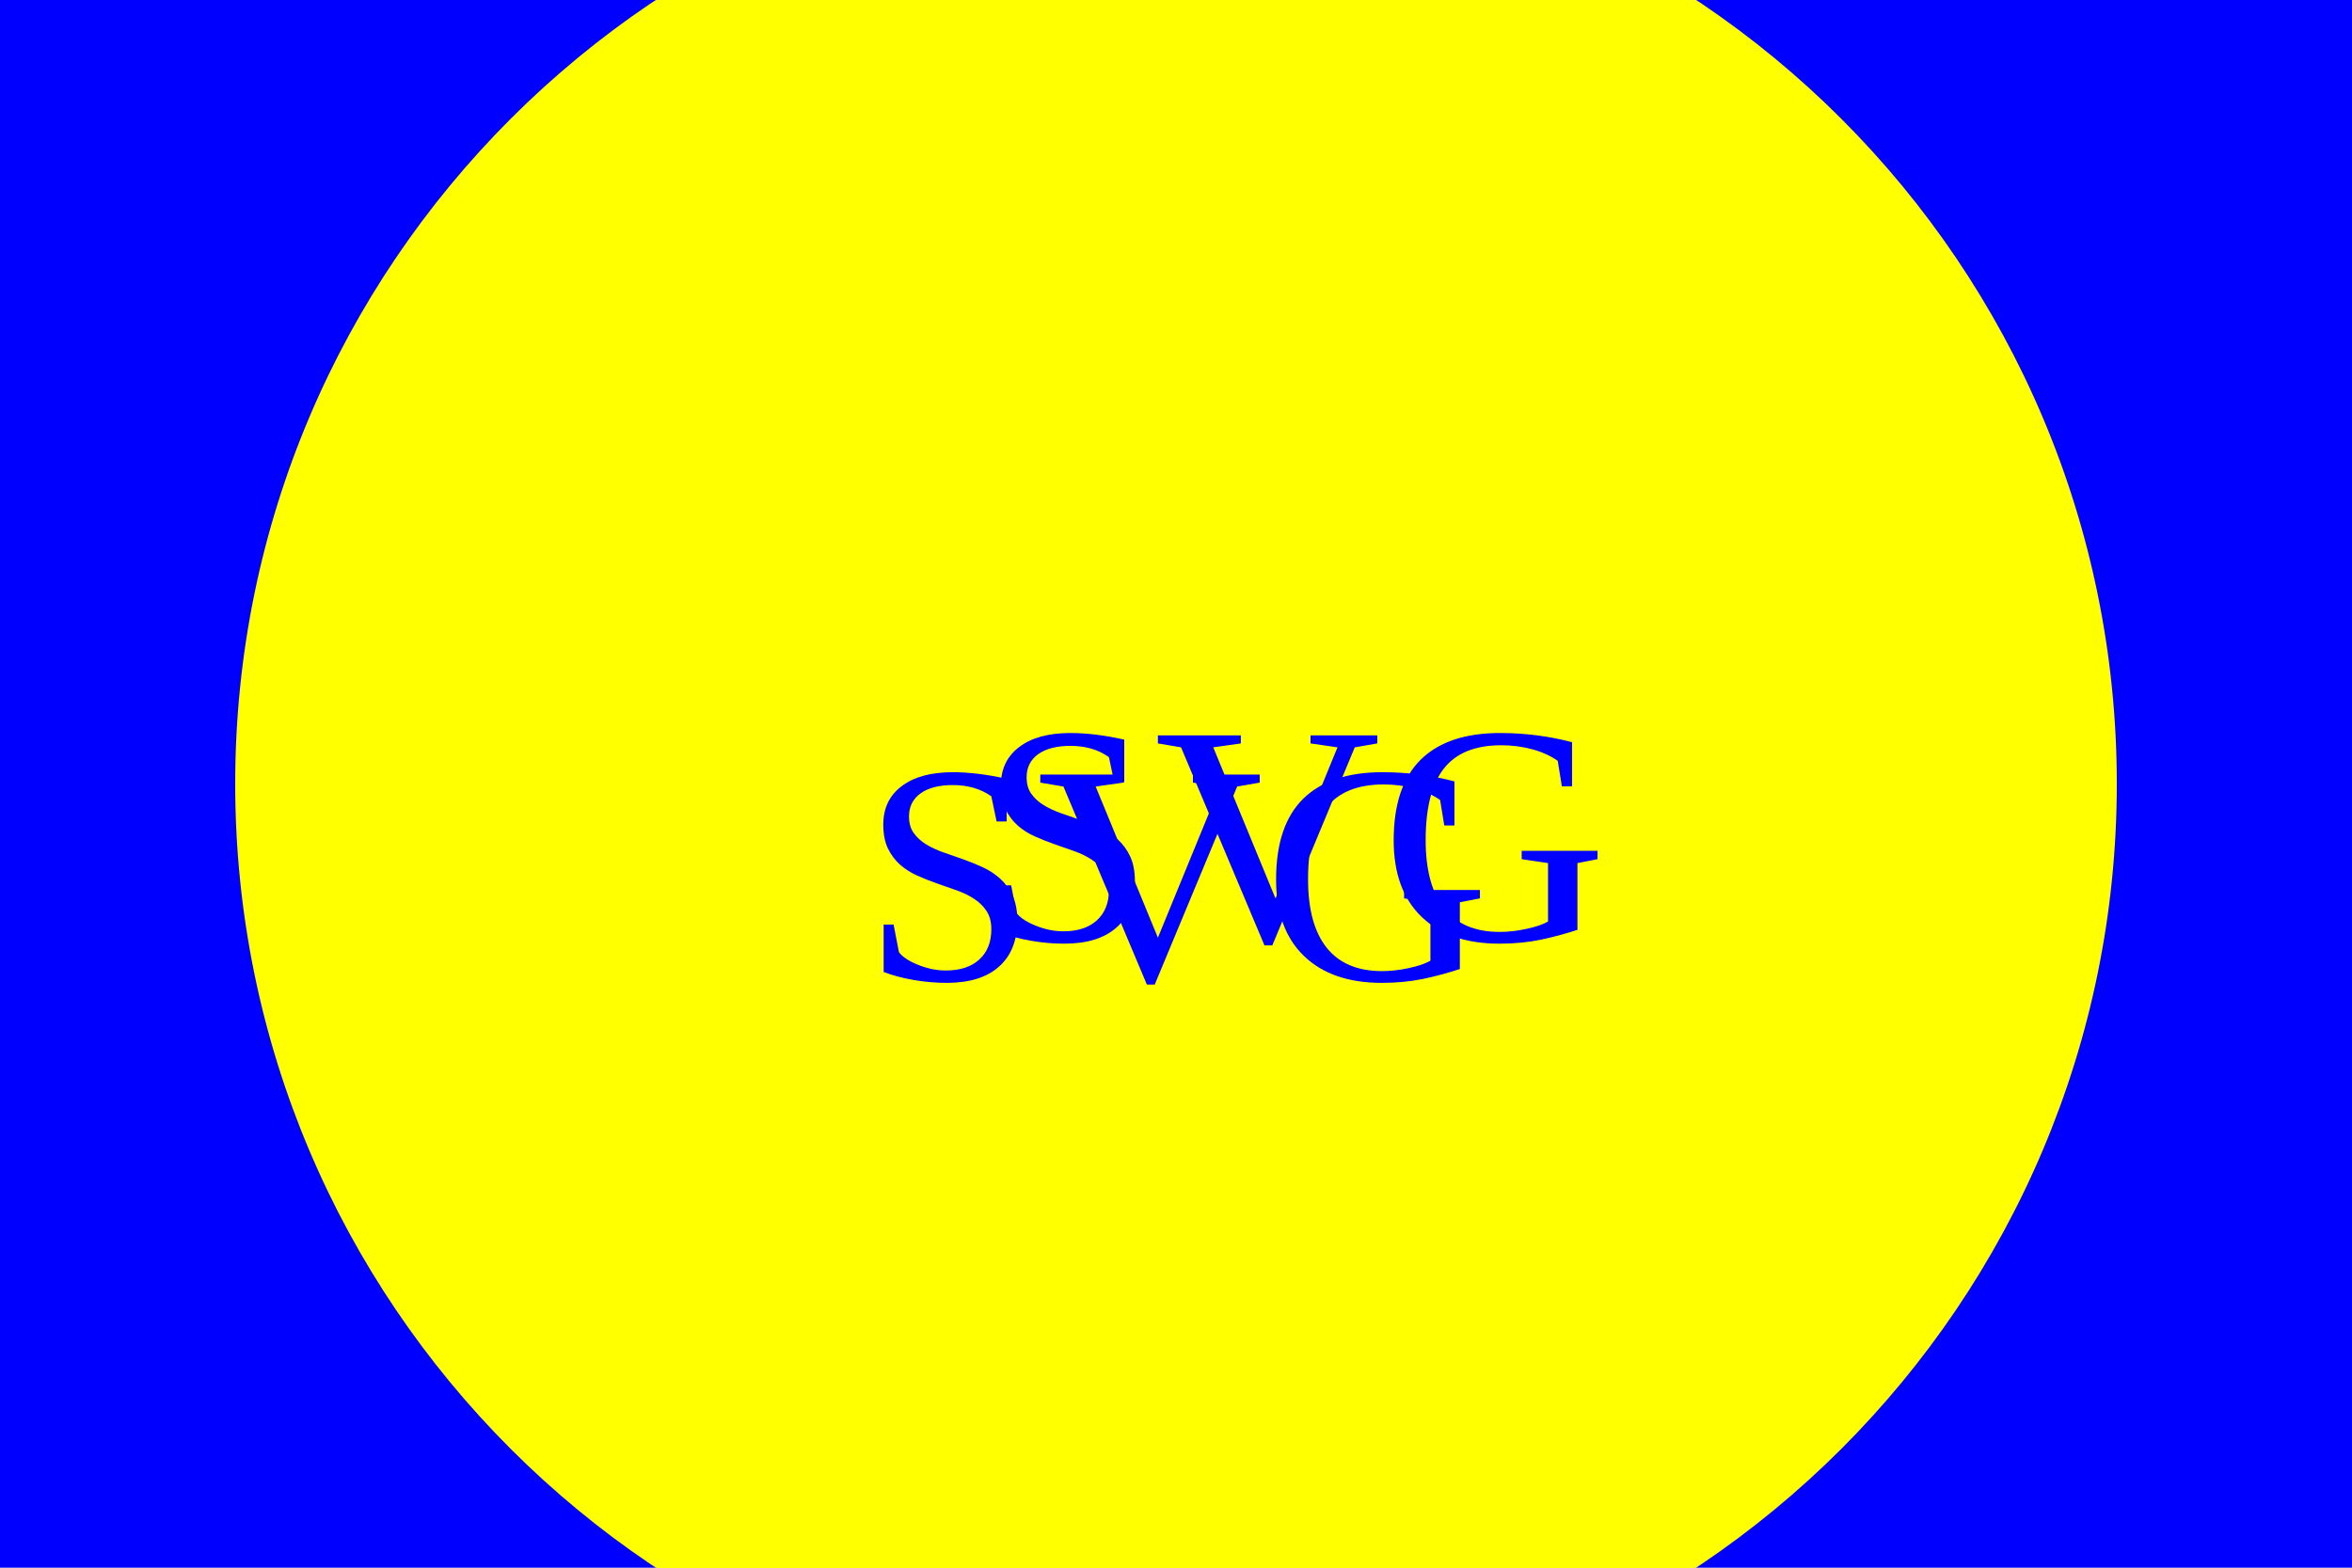
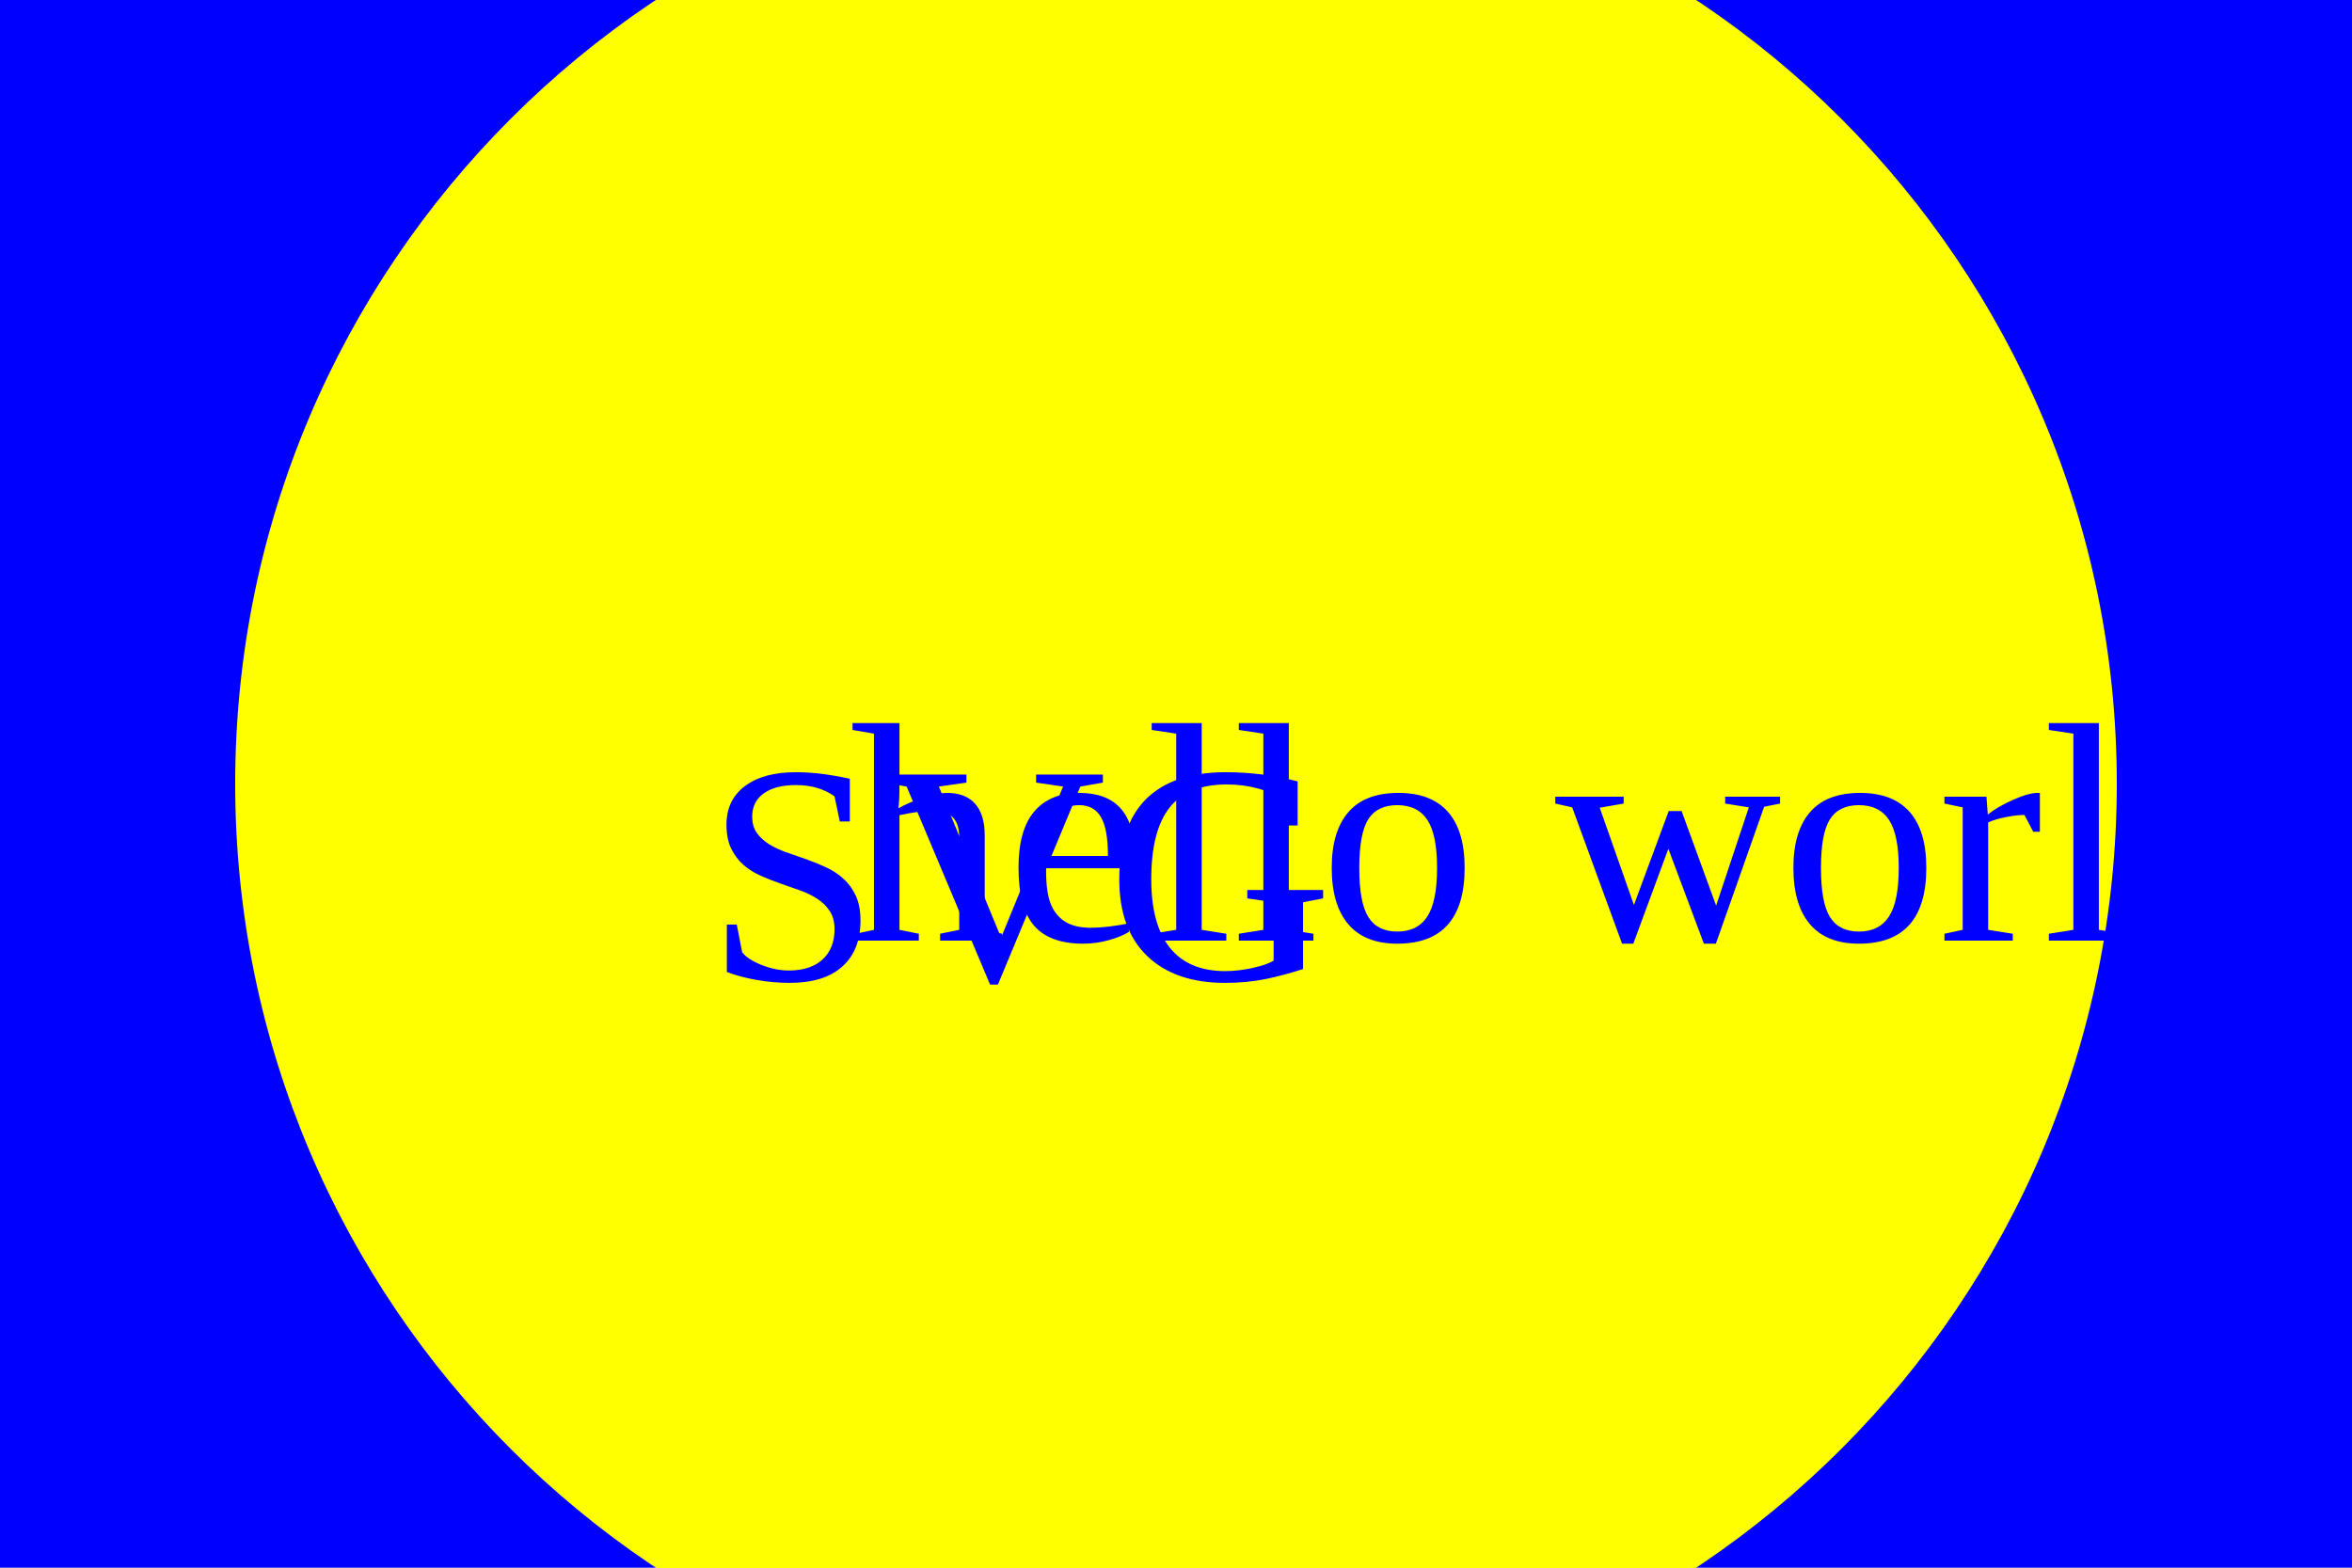
<svg xmlns="http://www.w3.org/2000/svg" version="1.1" baseProfile="full" width="300" height="200">
  <rect width="100%" height="100%" fill="blue" />
  <circle cx="150" cy="100" r="120" fill="yellow" />
-   <text x="150" y="125" font-size="40" text-anchor="middle" fill="blue">SVG</text>
-   <text x="165" y="120" font-size="40" text-anchor="middle" fill="blue">SVG</text>
+   <text x="130" y="125" font-size="40" text-anchor="middle" fill="blue">SVG</text>
+   <text x="200" y="120" font-size="40" text-anchor="middle" fill="blue">hello world</text>
</svg>
